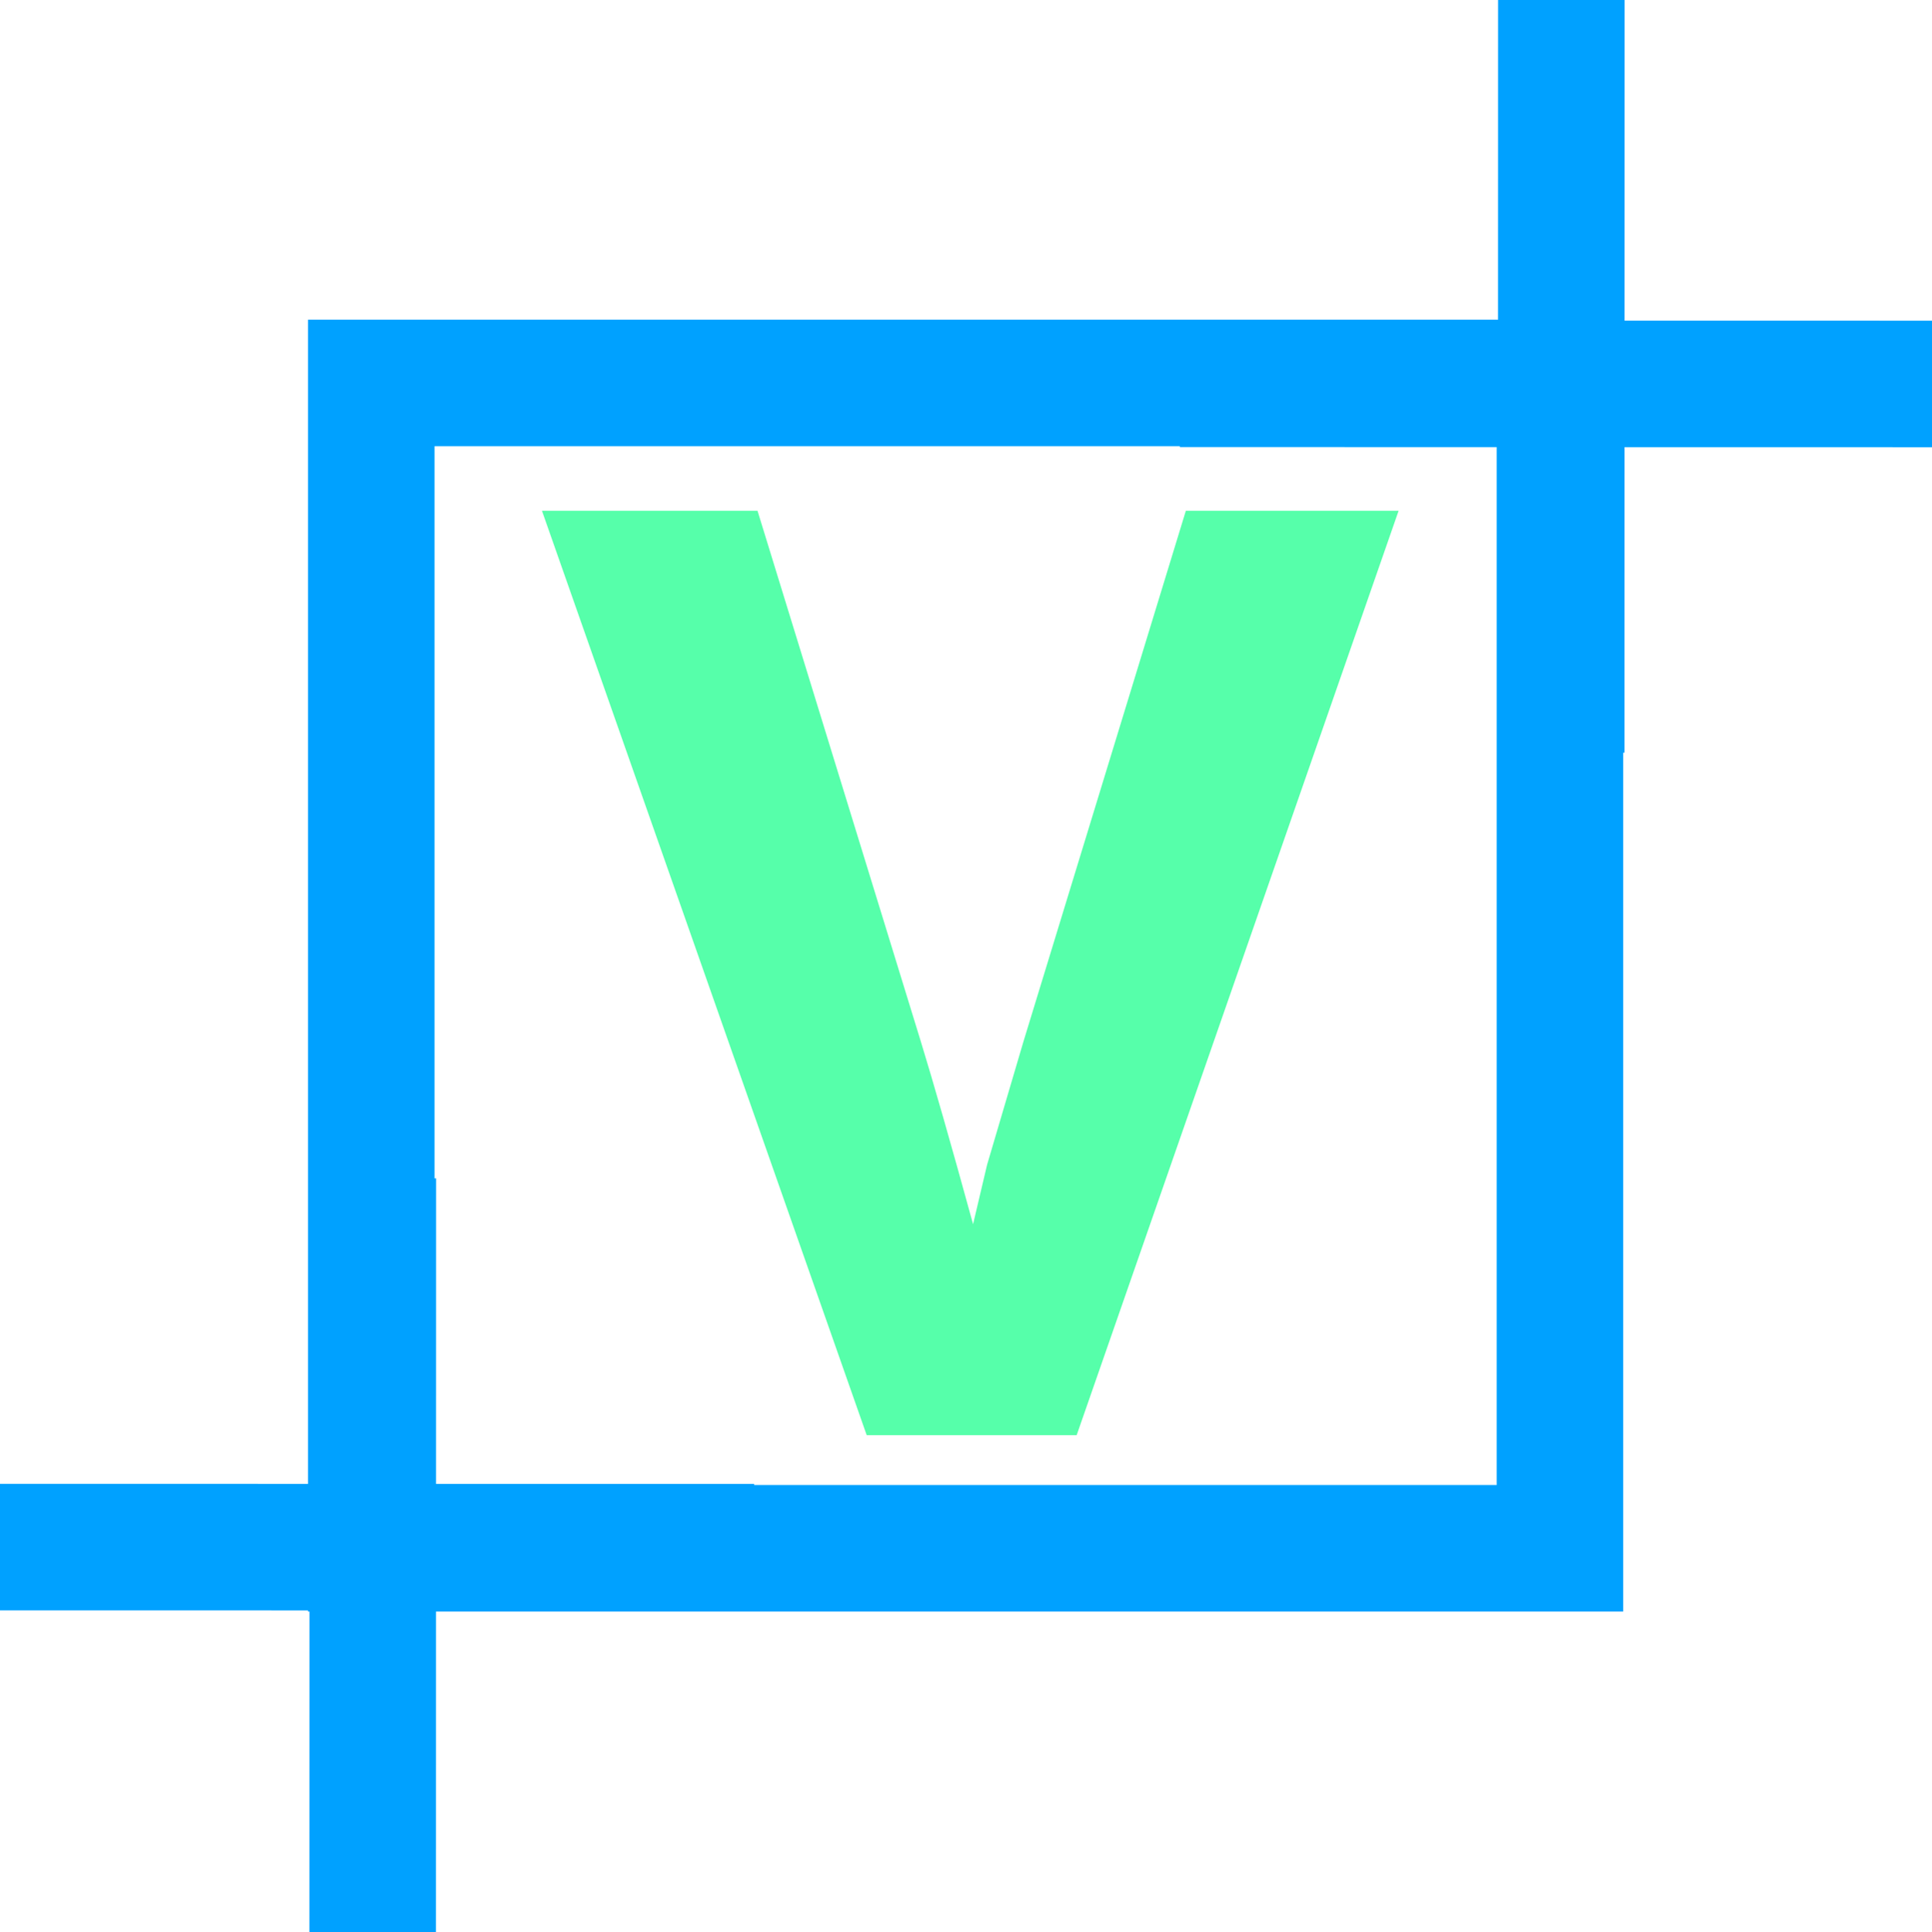
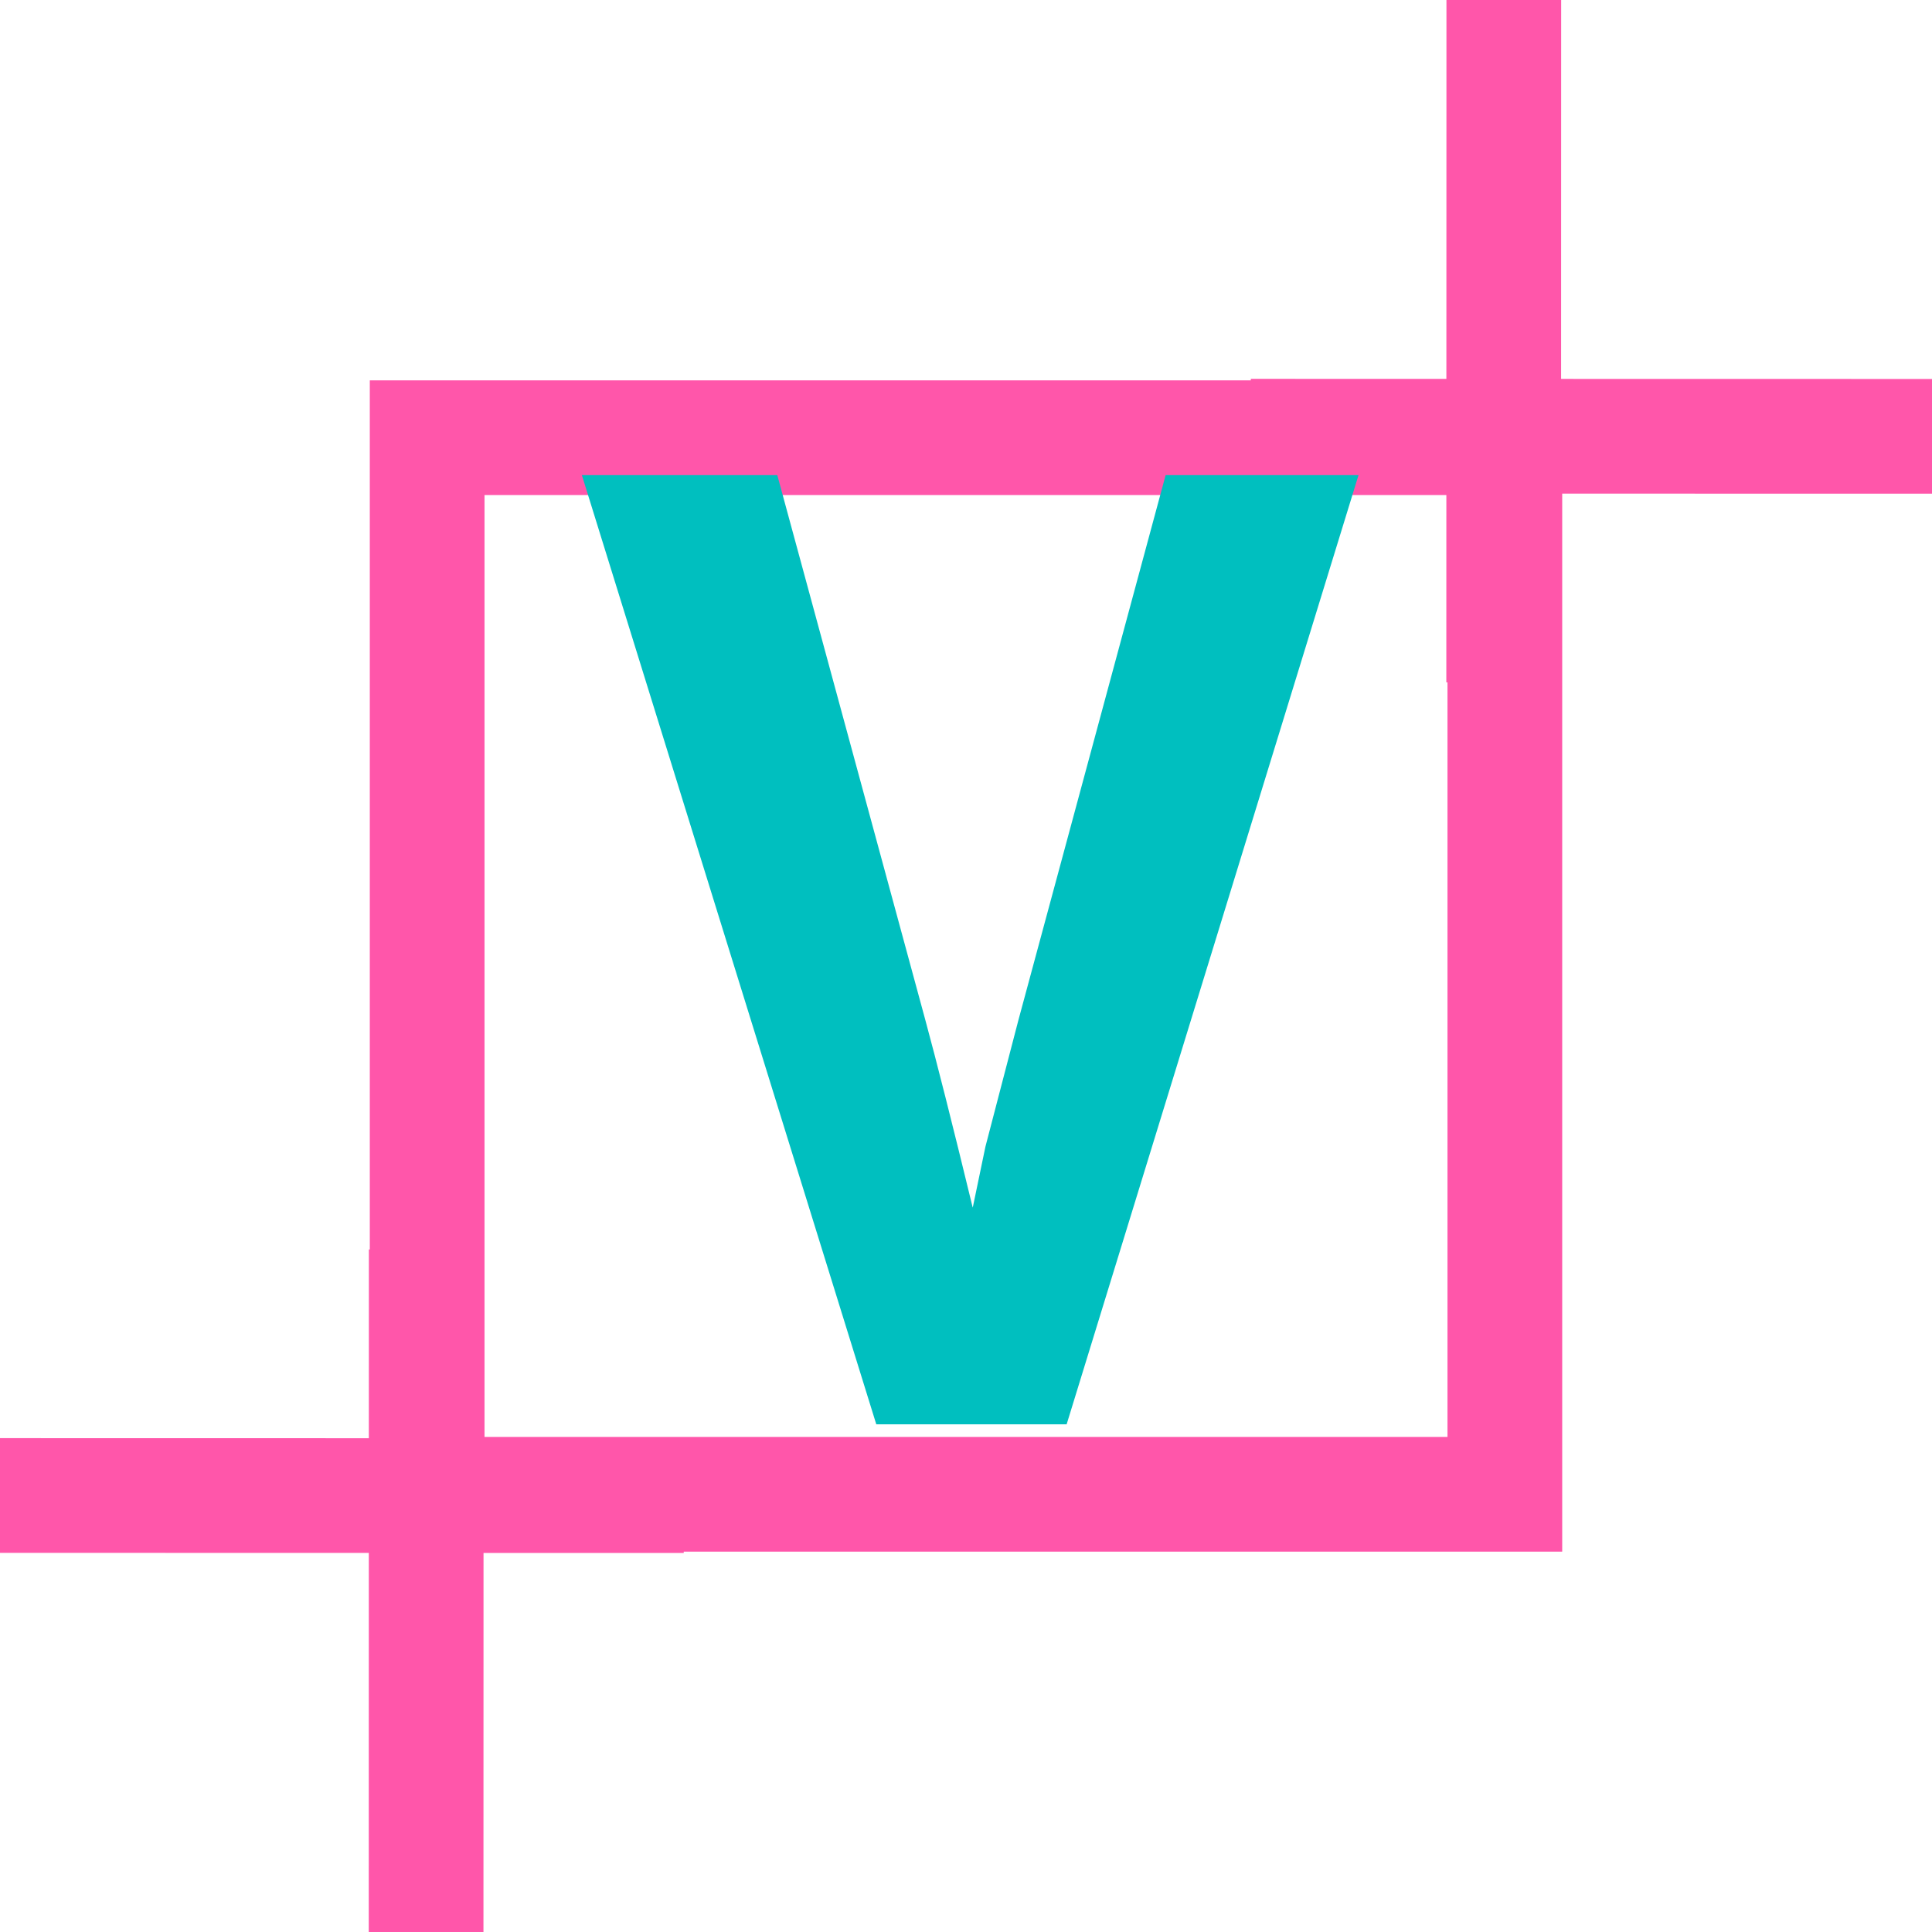
- <svg xmlns="http://www.w3.org/2000/svg" width="580" height="580">
+ <svg xmlns="http://www.w3.org/2000/svg" width="640" height="640">
  <g>
-     <rect x="-1" y="-1" width="582" height="582" id="canvas_background" fill="none" />
-     <g id="canvasGrid" display="none">
-       <rect id="svg_1" width="100%" height="100%" x="0" y="0" stroke-width="0" fill="url(#gridpattern)" />
+     <rect fill="none" id="canvas_background" height="642" width="642" y="-1" x="-1" />
+     <g display="none" id="canvasGrid">
+       <rect fill="url(#gridpattern)" stroke-width="0" y="0" x="0" height="100%" width="100%" id="svg_1" />
    </g>
  </g>
  <g>
-     <rect stroke="#00a1ff" id="svg_2" height="350" width="357" y="115" x="111.5" fill-opacity="null" stroke-opacity="null" stroke-width="38" fill="none" />
-     <line stroke-linecap="null" stroke-linejoin="null" id="svg_3" y2="580.479" x2="111.921" y1="353.896" x1="111.962" fill-opacity="null" stroke-opacity="null" stroke-width="38" stroke="#00a1ff" fill="none" />
-     <line transform="rotate(90 467.6408,115.2861) " stroke-linecap="null" stroke-linejoin="null" id="svg_4" y2="228.578" x2="467.619" y1="1.995" x1="467.661" fill-opacity="null" stroke-opacity="null" stroke-width="38" stroke="#00a1ff" fill="none" />
-     <line transform="rotate(90 113.208,464.656) " stroke-linecap="null" stroke-linejoin="null" id="svg_5" y2="577.948" x2="113.187" y1="351.364" x1="113.228" fill-opacity="null" stroke-opacity="null" stroke-width="38" stroke="#00a1ff" fill="none" />
-     <line stroke-linecap="null" stroke-linejoin="null" id="svg_6" y2="226.047" x2="468.885" y1="-0.537" x1="468.926" fill-opacity="null" stroke-opacity="null" stroke-width="38" stroke="#00a1ff" fill="none" />
-     <text font-weight="bold" stroke="#00a1ff" transform="matrix(17.93611,0,0,17.55704,-4388.101,-3793.02) " xml:space="preserve" text-anchor="start" font-family="'Courier New', Courier, monospace" font-size="24" id="svg_7" y="240.588" x="253.694" fill-opacity="null" stroke-opacity="null" stroke-width="0" fill="#56ffaa">V</text>
+     <rect fill="none" stroke-width="38" fill-opacity="null" x="141.5" y="145" width="357" height="350" id="svg_2" stroke="#ff56aa" />
+     <line fill="none" stroke="#ff56aa" stroke-width="38" fill-opacity="null" x1="141.193" y1="413.896" x2="141.152" y2="640.479" id="svg_3" stroke-linejoin="null" stroke-linecap="null" />
+     <line fill="none" stroke="#ff56aa" stroke-width="38" fill-opacity="null" x1="527.661" y1="31.226" x2="527.619" y2="257.809" id="svg_4" stroke-linejoin="null" stroke-linecap="null" transform="rotate(90 527.6399,144.5175) " />
+     <line fill="none" stroke="#ff56aa" stroke-width="38" fill-opacity="null" x1="113.228" y1="382.133" x2="113.187" y2="608.717" id="svg_5" stroke-linejoin="null" stroke-linecap="null" transform="rotate(90 113.2074,495.425) " />
+     <line fill="none" stroke="#ff56aa" stroke-width="38" fill-opacity="null" x1="498.157" y1="-0.537" x2="498.116" y2="226.047" id="svg_6" stroke-linejoin="null" stroke-linecap="null" />
+     <text fill="#00bfbf" stroke-width="0" stroke-opacity="null" x="255.367" y="240.578" id="svg_7" font-size="24" font-family="'Courier New', Courier, monospace" text-anchor="start" xml:space="preserve" transform="matrix(17.93611,0,0,19.88482,-4388.101,-4312.027) " stroke="#00a1ff" font-weight="bold">V</text>
  </g>
</svg>
